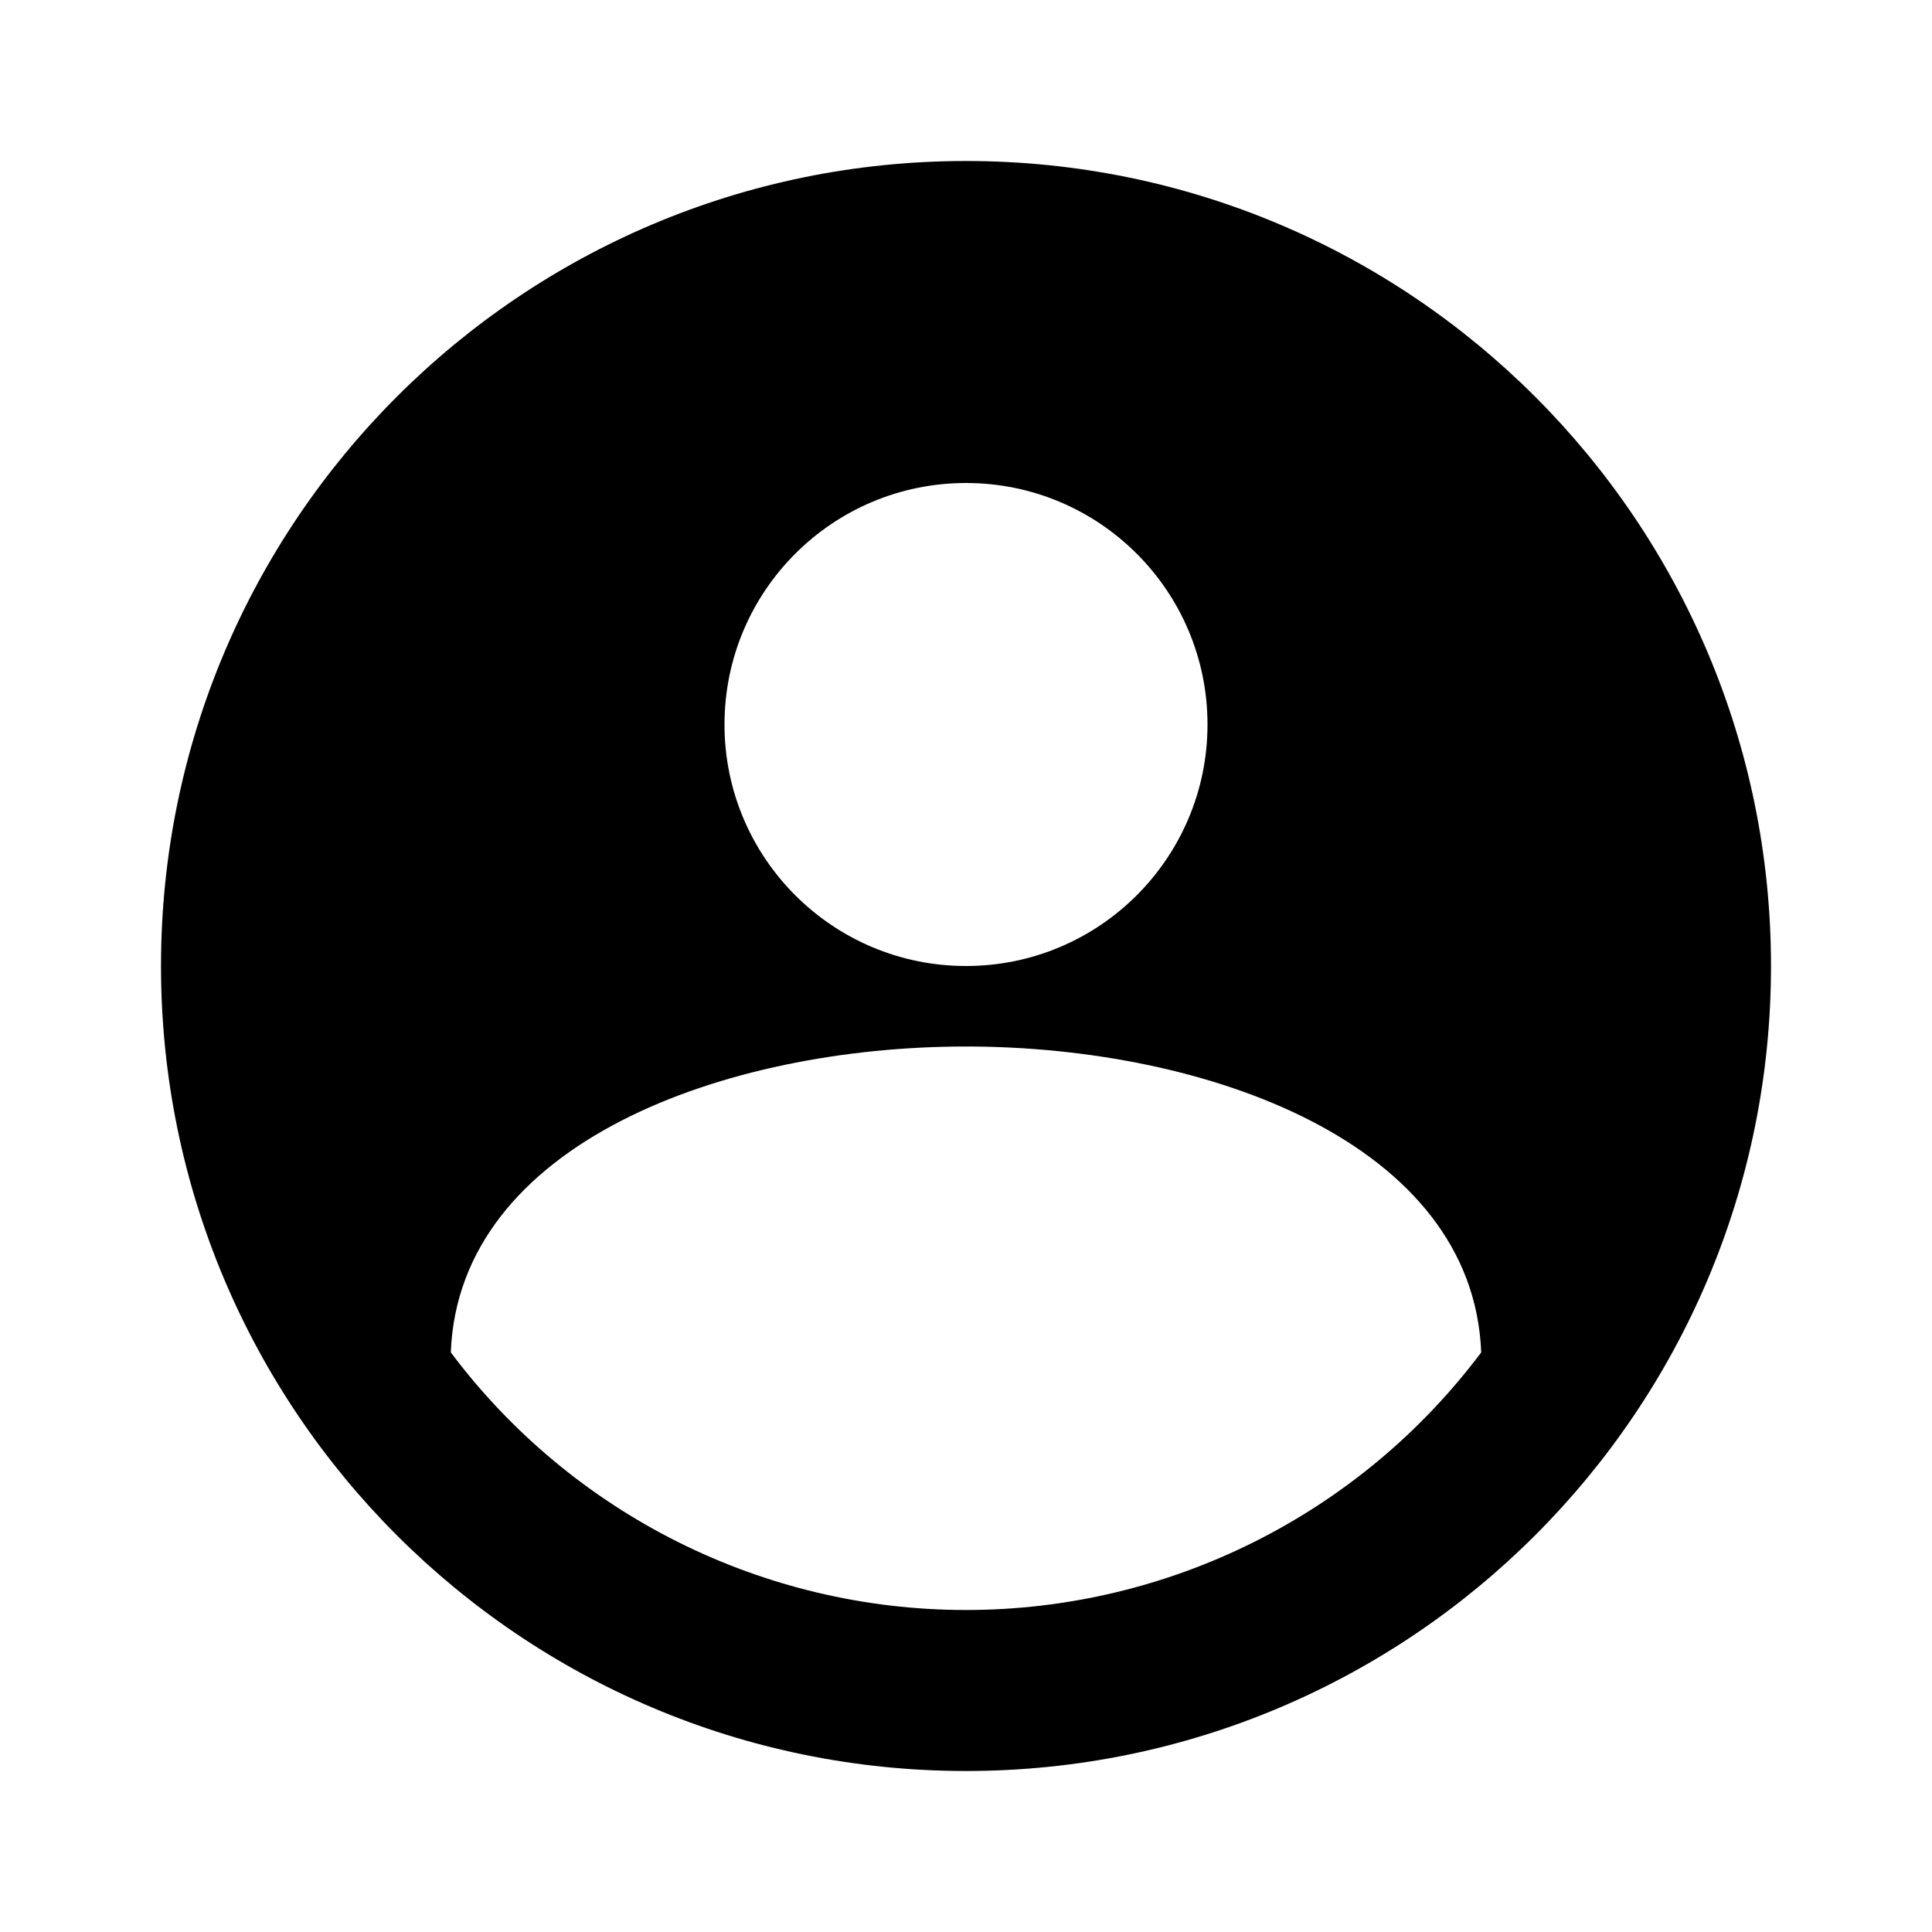
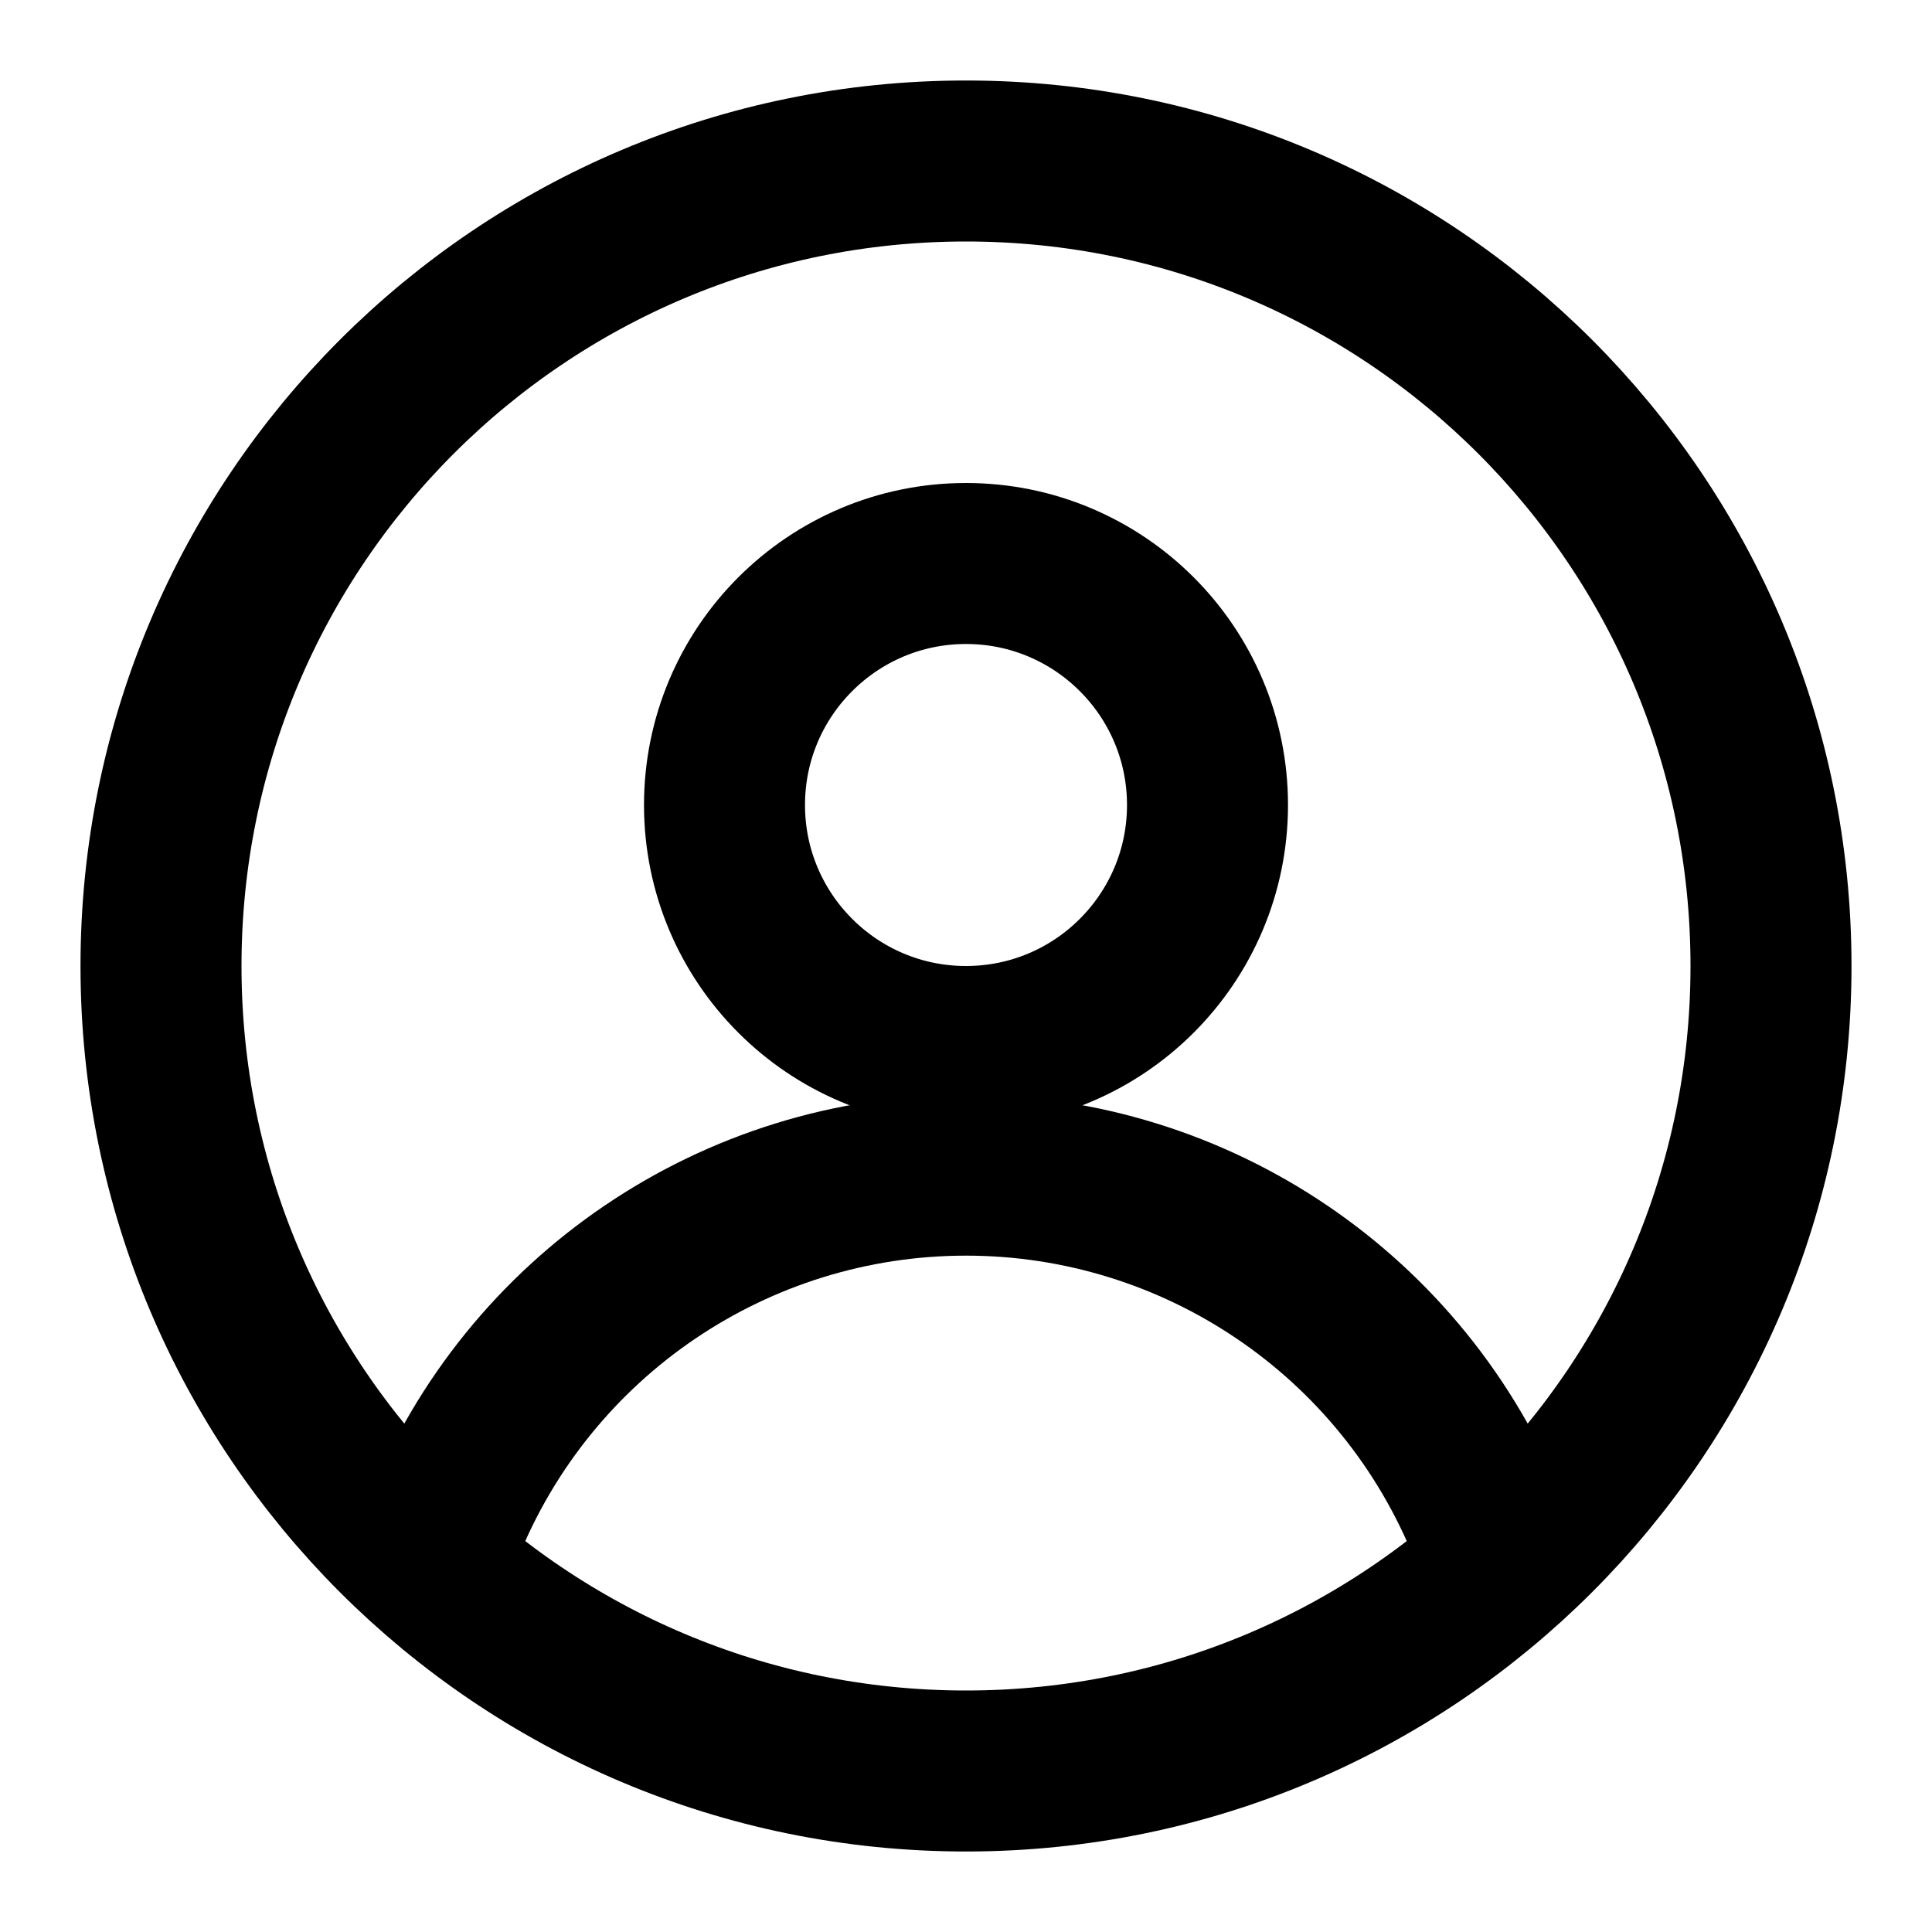
- <svg xmlns="http://www.w3.org/2000/svg" viewBox="0 0 24 24" fill="currentColor">
-   <path d="M12 2a10 10 0 1 0 10 10A10 10 0 0 0 12 2zm0 4a3 3 0 1 1-3 3 3 3 0 0 1 3-3zm0 14a8 8 0 0 1-6.4-3.2C5.7 14.2 9 13 12 13s6.3 1.2 6.4 3.8A8 8 0 0 1 12 20z" />
+ <svg xmlns="http://www.w3.org/2000/svg" viewBox="0 0 24 24" fill="none" stroke="currentColor" stroke-width="2" stroke-linecap="round" stroke-linejoin="round">
+   <circle cx="12" cy="12" r="10" />
+   <circle cx="12" cy="10" r="3" />
+   <path d="M5.5 19a7 7 0 0 1 13 0" />
</svg>
